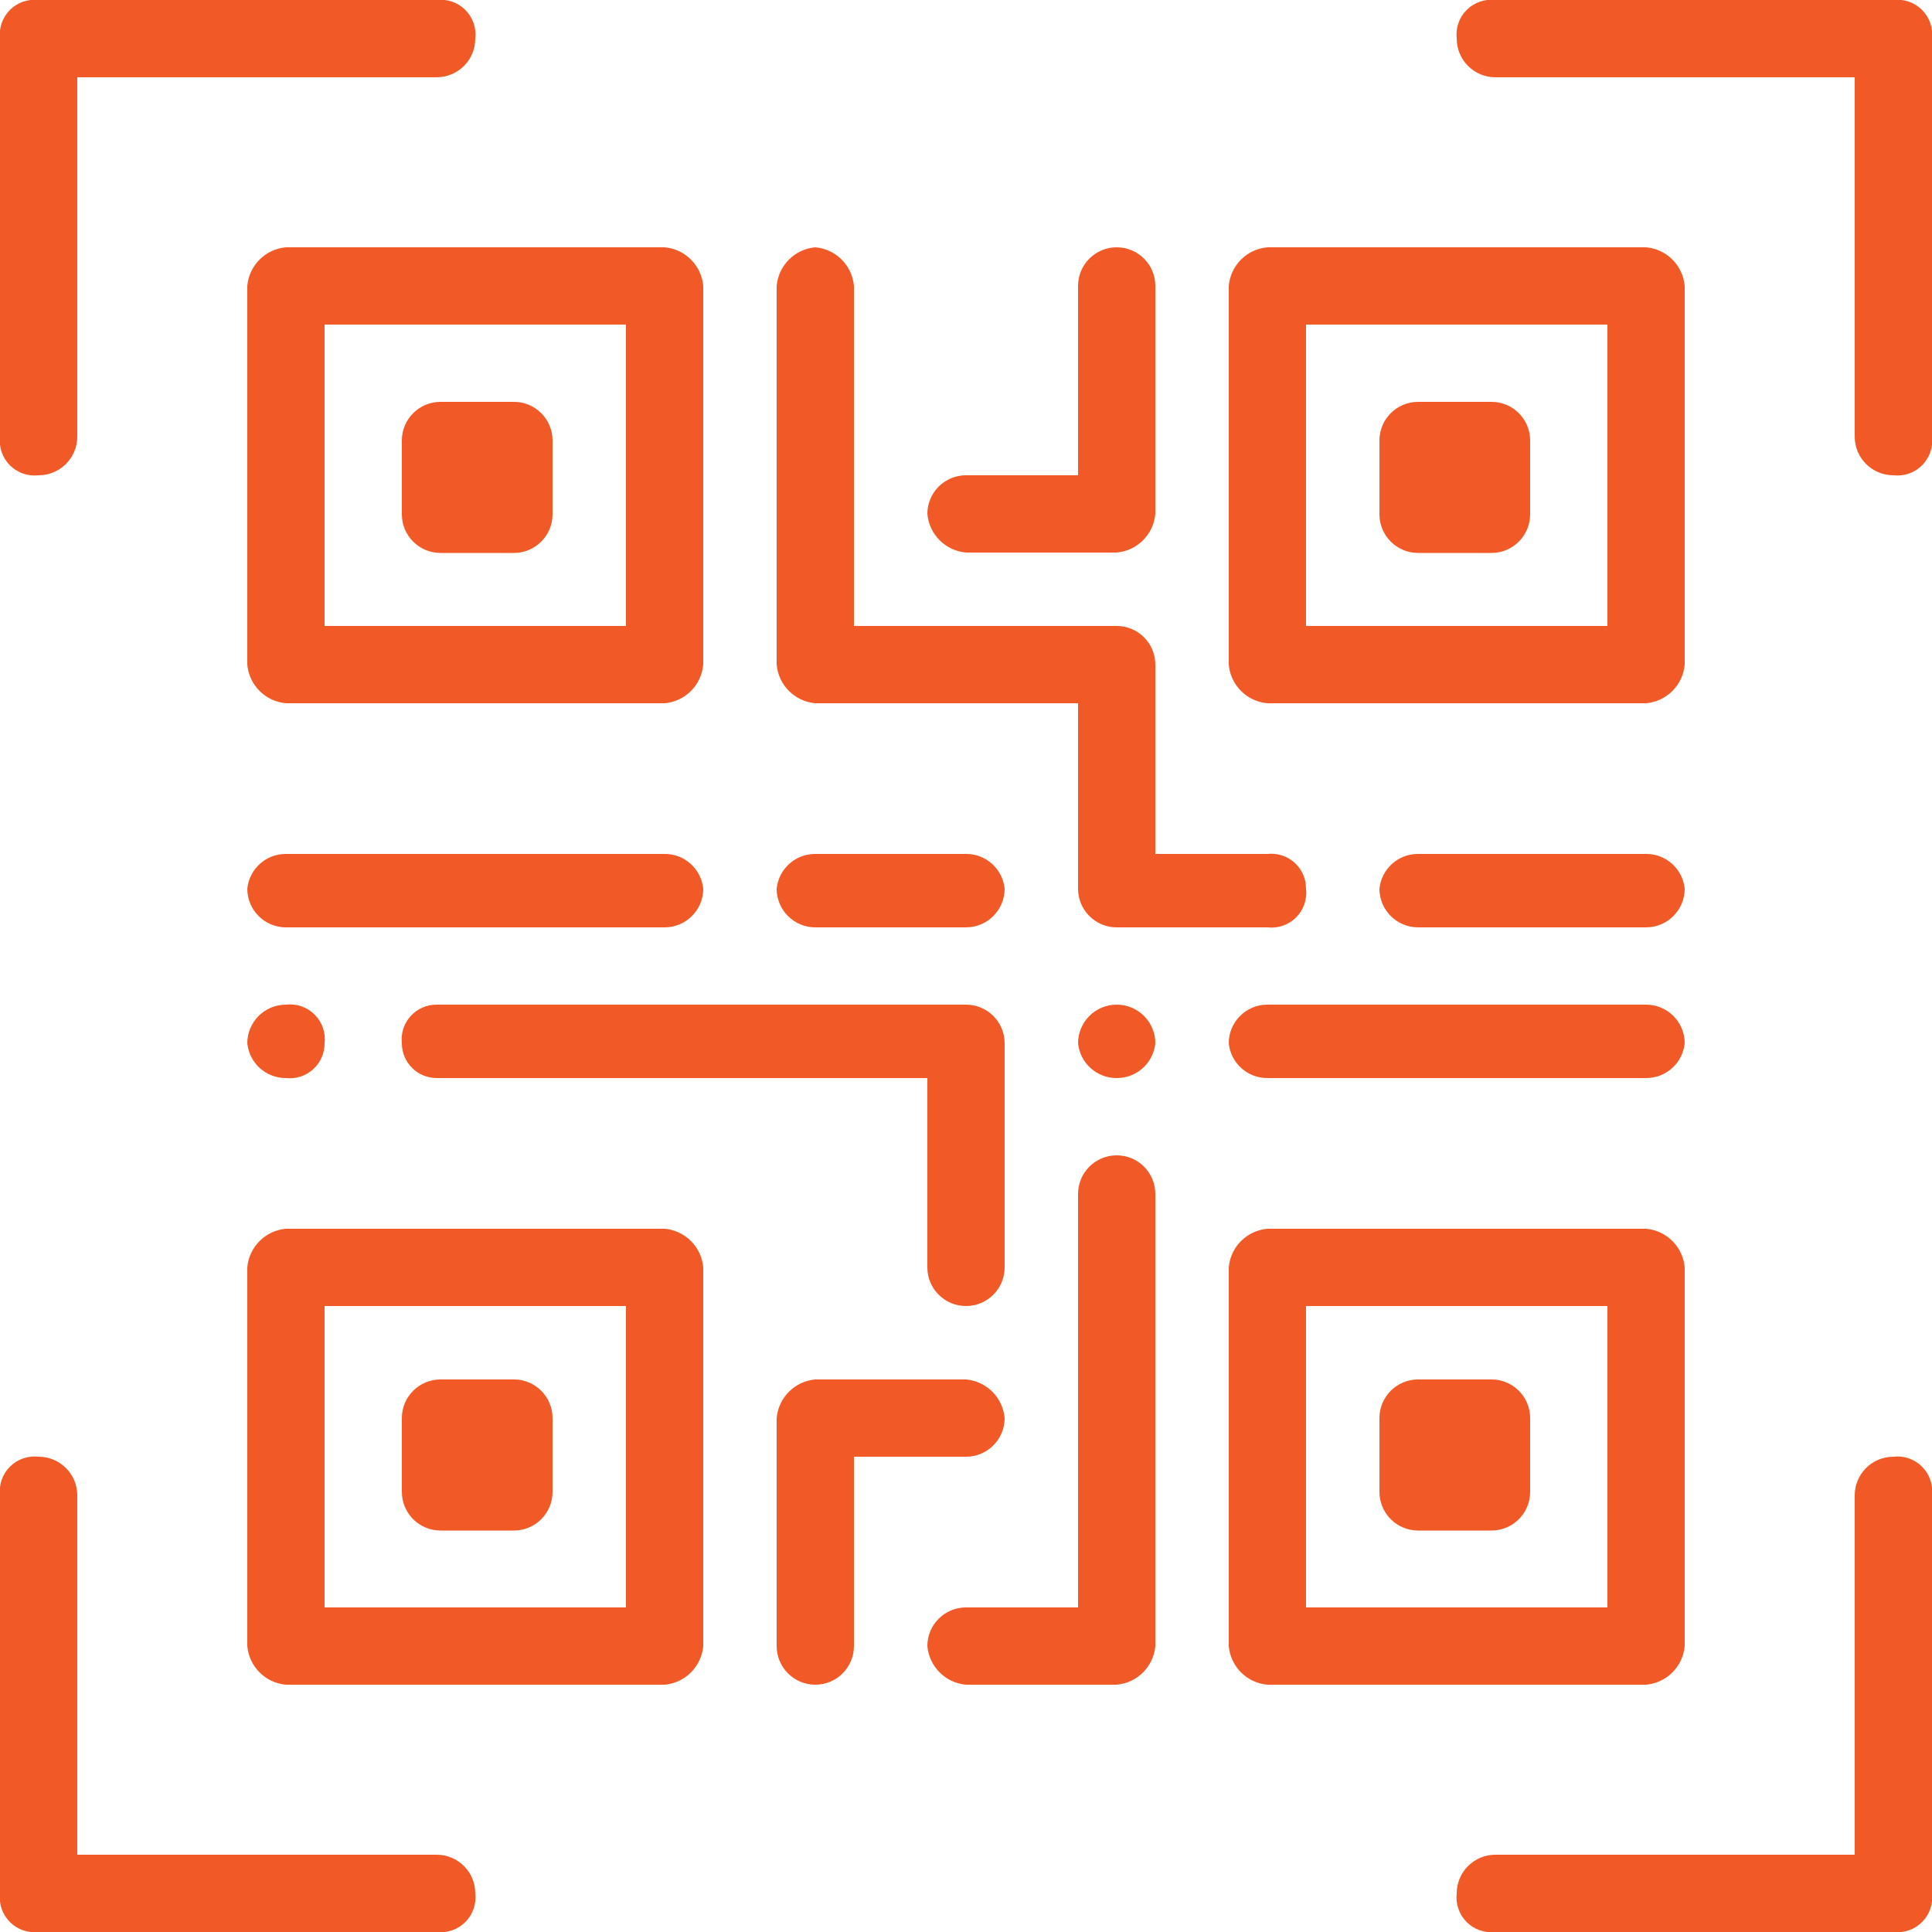
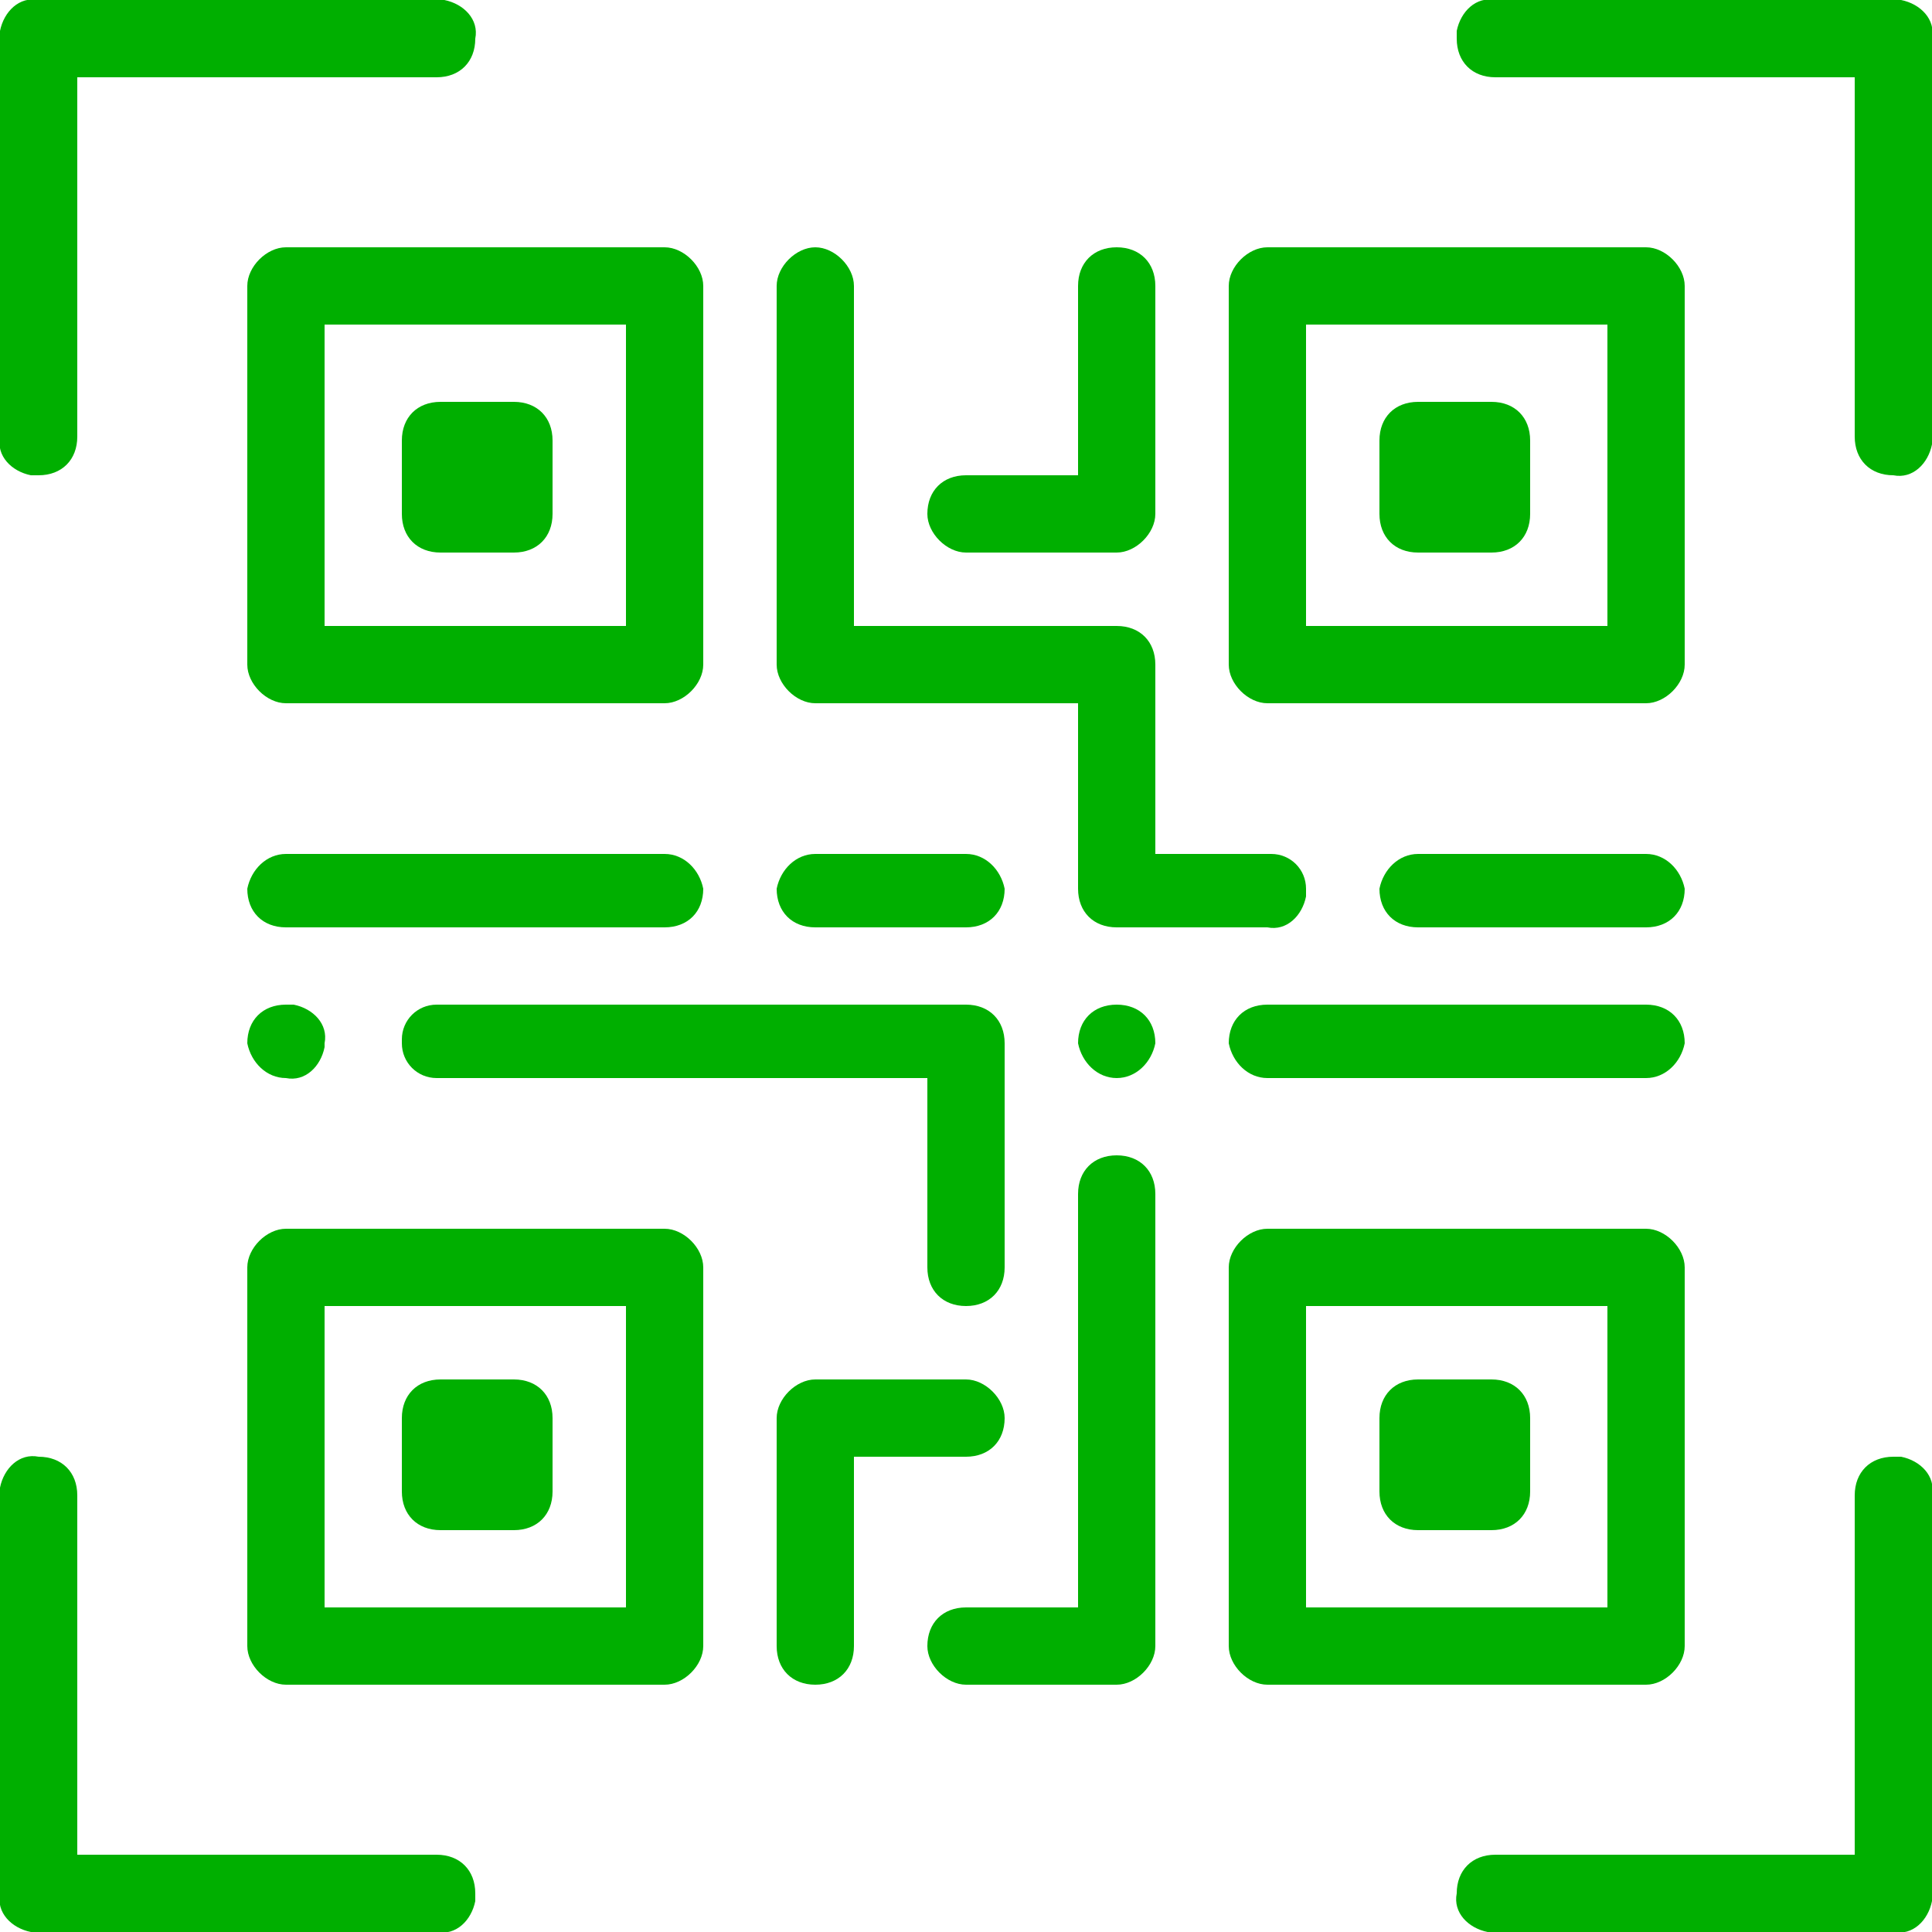
- <svg xmlns="http://www.w3.org/2000/svg" viewBox="0 0 50 50">
-   <path d="M28.9,27.9a1,1,0,0,0,1-.9,1,1,0,0,0-2,0A1,1,0,0,0,28.9,27.9Z" fill="#f15a26" />
-   <path d="M7.4,27.9a.9.9,0,0,0,1-.9.9.9,0,0,0-1-1,1,1,0,0,0-1,1A1,1,0,0,0,7.4,27.9Z" fill="#f15a26" />
-   <path d="M1,12.3a1,1,0,0,0,1-1V2h9.3a1,1,0,0,0,1-1,.9.9,0,0,0-1-1H1A.9.9,0,0,0,0,1V11.3A.9.9,0,0,0,1,12.3Z" fill="#f15a26" />
-   <path d="M12.3,49a1,1,0,0,0-1-1H2V38.7a1,1,0,0,0-1-1,.9.9,0,0,0-1,1V49a.9.9,0,0,0,1,1H11.3A.9.9,0,0,0,12.3,49Z" fill="#f15a26" />
-   <path d="M49,37.7a1,1,0,0,0-1,1V48H38.7a1,1,0,0,0-1,1,.9.9,0,0,0,1,1H49a.9.9,0,0,0,1-1V38.7A.9.9,0,0,0,49,37.7Z" fill="#f15a26" />
-   <path d="M49,0H38.7a.9.9,0,0,0-1,1,1,1,0,0,0,1,1H48v9.3a1,1,0,0,0,1,1,.9.9,0,0,0,1-1V1A.9.9,0,0,0,49,0Z" fill="#f15a26" />
-   <path d="M8.4,33.8h7.8v7.8H8.4Zm-2,8.8a1.1,1.1,0,0,0,1,1h9.8a1.1,1.1,0,0,0,1-1V32.8a1.1,1.1,0,0,0-1-1H7.4a1.1,1.1,0,0,0-1,1Z" fill="#f15a26" />
-   <path d="M16.2,16.2H8.4V8.4h7.8Zm1-9.8H7.4a1.1,1.1,0,0,0-1,1v9.8a1.1,1.1,0,0,0,1,1h9.8a1.1,1.1,0,0,0,1-1V7.4A1.1,1.1,0,0,0,17.2,6.4Z" fill="#f15a26" />
-   <path d="M41.6,16.2H33.8V8.4h7.8Zm2-8.8a1.1,1.1,0,0,0-1-1H32.8a1.1,1.1,0,0,0-1,1v9.8a1.1,1.1,0,0,0,1,1h9.8a1.1,1.1,0,0,0,1-1Z" fill="#f15a26" />
-   <path d="M41.6,41.6H33.8V33.8h7.8Zm2,1V32.8a1.1,1.1,0,0,0-1-1H32.8a1.1,1.1,0,0,0-1,1v9.8a1.1,1.1,0,0,0,1,1h9.8A1.1,1.1,0,0,0,43.6,42.6Z" fill="#f15a26" />
-   <rect x="10.4" y="35.7" width="3.9" height="3.91" rx="1" fill="#f15a26" />
-   <rect x="10.4" y="10.4" width="3.9" height="3.91" rx="1" fill="#f15a26" />
-   <rect x="35.7" y="10.4" width="3.9" height="3.91" rx="1" fill="#f15a26" />
-   <rect x="35.7" y="35.7" width="3.9" height="3.91" rx="1" fill="#f15a26" />
-   <path d="M10.4,27a.9.9,0,0,0,.9.9H24v4.9a1,1,0,0,0,2,0V27a1,1,0,0,0-1-1H11.3A.9.9,0,0,0,10.4,27Z" fill="#f15a26" />
-   <path d="M17.2,24a1,1,0,0,0,1-1,1,1,0,0,0-1-.9H7.4a1,1,0,0,0-1,.9,1,1,0,0,0,1,1Z" fill="#f15a26" />
-   <path d="M21.1,24H25a1,1,0,0,0,1-1,1,1,0,0,0-1-.9H21.1a1,1,0,0,0-1,.9A1,1,0,0,0,21.1,24Z" fill="#f15a26" />
-   <path d="M21.1,6.4a1.1,1.1,0,0,0-1,1v9.8a1.1,1.1,0,0,0,1,1h6.8V23a1,1,0,0,0,1,1h3.9a.9.9,0,0,0,1-1,.9.9,0,0,0-1-.9H29.9V17.2a1,1,0,0,0-1-1H22.1V7.4A1.1,1.1,0,0,0,21.1,6.4Z" fill="#f15a26" />
-   <path d="M42.6,22.1H36.7a1,1,0,0,0-1,.9,1,1,0,0,0,1,1h5.9a1,1,0,0,0,1-1A1,1,0,0,0,42.6,22.1Z" fill="#f15a26" />
-   <path d="M42.6,26H32.8a1,1,0,0,0-1,1,1,1,0,0,0,1,.9h9.8a1,1,0,0,0,1-.9A1,1,0,0,0,42.6,26Z" fill="#f15a26" />
-   <path d="M25,35.7H21.1a1.1,1.1,0,0,0-1,1v5.9a1,1,0,0,0,2,0V37.7H25a1,1,0,0,0,1-1A1.1,1.1,0,0,0,25,35.7Z" fill="#f15a26" />
-   <path d="M27.9,41.6H25a1,1,0,0,0-1,1,1.1,1.1,0,0,0,1,1h3.9a1.1,1.1,0,0,0,1-1V30.9a1,1,0,0,0-2,0Z" fill="#f15a26" />
-   <path d="M28.9,14.3a1.1,1.1,0,0,0,1-1V7.4a1,1,0,1,0-2,0v4.9H25a1,1,0,0,0-1,1,1.1,1.1,0,0,0,1,1Z" fill="#f15a26" />
+ <svg xmlns="http://www.w3.org/2000/svg" version="1.1" id="Capa_1" x="0px" y="0px" viewBox="0 0 50 50" style="enable-background:new 0 0 50 50;" xml:space="preserve">
+   <style type="text/css">
+ 	.st0{fill:#00AF00;}
+ </style>
+   <path class="st0" d="M28.9,27.9c0.5,0,0.9-0.4,1-0.9c0-0.6-0.4-1-1-1s-1,0.4-1,1C28,27.5,28.4,27.9,28.9,27.9z" />
+   <path class="st0" d="M7.4,27.9c0.5,0.1,0.9-0.3,1-0.8c0,0,0-0.1,0-0.1c0.1-0.5-0.3-0.9-0.8-1c-0.1,0-0.1,0-0.2,0c-0.6,0-1,0.4-1,1  C6.5,27.5,6.9,27.9,7.4,27.9z" />
+   <path class="st0" d="M1,12.3c0.6,0,1-0.4,1-1V2h9.3c0.6,0,1-0.4,1-1c0.1-0.5-0.3-0.9-0.8-1c-0.1,0-0.1,0-0.2,0H1  C0.5-0.1,0.1,0.3,0,0.8C0,0.9,0,0.9,0,1v10.3c-0.1,0.5,0.3,0.9,0.8,1C0.9,12.3,0.9,12.3,1,12.3z" />
+   <path class="st0" d="M12.3,49c0-0.6-0.4-1-1-1H2v-9.3c0-0.6-0.4-1-1-1c-0.5-0.1-0.9,0.3-1,0.8c0,0.1,0,0.1,0,0.2V49  c-0.1,0.5,0.3,0.9,0.8,1c0.1,0,0.1,0,0.2,0h10.3c0.5,0.1,0.9-0.3,1-0.8C12.3,49.1,12.3,49.1,12.3,49z" />
+   <path class="st0" d="M49,37.7c-0.6,0-1,0.4-1,1V48h-9.3c-0.6,0-1,0.4-1,1c-0.1,0.5,0.3,0.9,0.8,1c0.1,0,0.1,0,0.2,0H49  c0.5,0.1,0.9-0.3,1-0.8c0-0.1,0-0.1,0-0.2V38.7c0.1-0.5-0.3-0.9-0.8-1C49.1,37.7,49.1,37.7,49,37.7z" />
+   <path class="st0" d="M49,0H38.7c-0.5-0.1-0.9,0.3-1,0.8c0,0.1,0,0.1,0,0.2c0,0.6,0.4,1,1,1H48v9.3c0,0.6,0.4,1,1,1  c0.5,0.1,0.9-0.3,1-0.8c0-0.1,0-0.1,0-0.2V1c0.1-0.5-0.3-0.9-0.8-1C49.1,0,49.1,0,49,0z" />
+   <path class="st0" d="M8.4,33.8h7.8v7.8H8.4V33.8z M6.4,42.6c0,0.5,0.5,1,1,1h9.8c0.5,0,1-0.5,1-1v-9.8c0-0.5-0.5-1-1-1H7.4  c-0.5,0-1,0.5-1,1L6.4,42.6z" />
+   <path class="st0" d="M16.2,16.2H8.4V8.4h7.8V16.2z M17.2,6.4H7.4c-0.5,0-1,0.5-1,1v9.8c0,0.5,0.5,1,1,1h9.8c0.5,0,1-0.5,1-1V7.4  C18.2,6.9,17.7,6.4,17.2,6.4z" />
+   <path class="st0" d="M41.6,16.2h-7.8V8.4h7.8V16.2z M43.6,7.4c0-0.5-0.5-1-1-1h-9.8c-0.5,0-1,0.5-1,1v9.8c0,0.5,0.5,1,1,1h9.8  c0.5,0,1-0.5,1-1V7.4z" />
+   <path class="st0" d="M41.6,41.6h-7.8v-7.8h7.8V41.6z M43.6,42.6v-9.8c0-0.5-0.5-1-1-1h-9.8c-0.5,0-1,0.5-1,1v9.8c0,0.5,0.5,1,1,1  h9.8C43.1,43.6,43.6,43.1,43.6,42.6z" />
+   <path class="st0" d="M11.4,35.7h1.9c0.6,0,1,0.4,1,1v1.9c0,0.6-0.4,1-1,1h-1.9c-0.6,0-1-0.4-1-1v-1.9C10.4,36.1,10.8,35.7,11.4,35.7  z" />
+   <path class="st0" d="M11.4,10.4h1.9c0.6,0,1,0.4,1,1v1.9c0,0.6-0.4,1-1,1h-1.9c-0.6,0-1-0.4-1-1v-1.9C10.4,10.8,10.8,10.4,11.4,10.4  z" />
+   <path class="st0" d="M36.7,10.4h1.9c0.6,0,1,0.4,1,1v1.9c0,0.6-0.4,1-1,1h-1.9c-0.6,0-1-0.4-1-1v-1.9C35.7,10.8,36.1,10.4,36.7,10.4  z" />
+   <path class="st0" d="M36.7,35.7h1.9c0.6,0,1,0.4,1,1v1.9c0,0.6-0.4,1-1,1h-1.9c-0.6,0-1-0.4-1-1v-1.9C35.7,36.1,36.1,35.7,36.7,35.7  z" />
+   <path class="st0" d="M10.4,27c0,0.5,0.4,0.9,0.9,0.9H24v4.9c0,0.6,0.4,1,1,1s1-0.4,1-1V27c0-0.6-0.4-1-1-1H11.3  c-0.5,0-0.9,0.4-0.9,0.9C10.4,26.9,10.4,27,10.4,27z" />
+   <path class="st0" d="M17.2,24c0.6,0,1-0.4,1-1c-0.1-0.5-0.5-0.9-1-0.9H7.4c-0.5,0-0.9,0.4-1,0.9c0,0.6,0.4,1,1,1H17.2z" />
+   <path class="st0" d="M21.1,24H25c0.6,0,1-0.4,1-1c-0.1-0.5-0.5-0.9-1-0.9h-3.9c-0.5,0-0.9,0.4-1,0.9C20.1,23.6,20.5,24,21.1,24z" />
+   <path class="st0" d="M21.1,6.4c-0.5,0-1,0.5-1,1v9.8c0,0.5,0.5,1,1,1h6.8V23c0,0.6,0.4,1,1,1h3.9c0.5,0.1,0.9-0.3,1-0.8  c0-0.1,0-0.1,0-0.2c0-0.5-0.4-0.9-0.9-0.9c0,0-0.1,0-0.1,0h-2.9v-4.9c0-0.6-0.4-1-1-1h-6.8V7.4C22.1,6.9,21.6,6.4,21.1,6.4z" />
+   <path class="st0" d="M42.6,22.1h-5.9c-0.5,0-0.9,0.4-1,0.9c0,0.6,0.4,1,1,1h5.9c0.6,0,1-0.4,1-1C43.5,22.5,43.1,22.1,42.6,22.1z" />
+   <path class="st0" d="M42.6,26h-9.8c-0.6,0-1,0.4-1,1c0.1,0.5,0.5,0.9,1,0.9h9.8c0.5,0,0.9-0.4,1-0.9C43.6,26.4,43.2,26,42.6,26z" />
+   <path class="st0" d="M25,35.7h-3.9c-0.5,0-1,0.5-1,1v5.9c0,0.6,0.4,1,1,1s1-0.4,1-1v-4.9H25c0.6,0,1-0.4,1-1  C26,36.2,25.5,35.7,25,35.7z" />
+   <path class="st0" d="M27.9,41.6H25c-0.6,0-1,0.4-1,1c0,0.5,0.5,1,1,1h3.9c0.5,0,1-0.5,1-1V30.9c0-0.6-0.4-1-1-1s-1,0.4-1,1V41.6z" />
+   <path class="st0" d="M28.9,14.3c0.5,0,1-0.5,1-1V7.4c0-0.6-0.4-1-1-1s-1,0.4-1,1v4.9H25c-0.6,0-1,0.4-1,1c0,0.5,0.5,1,1,1H28.9z" />
</svg>
